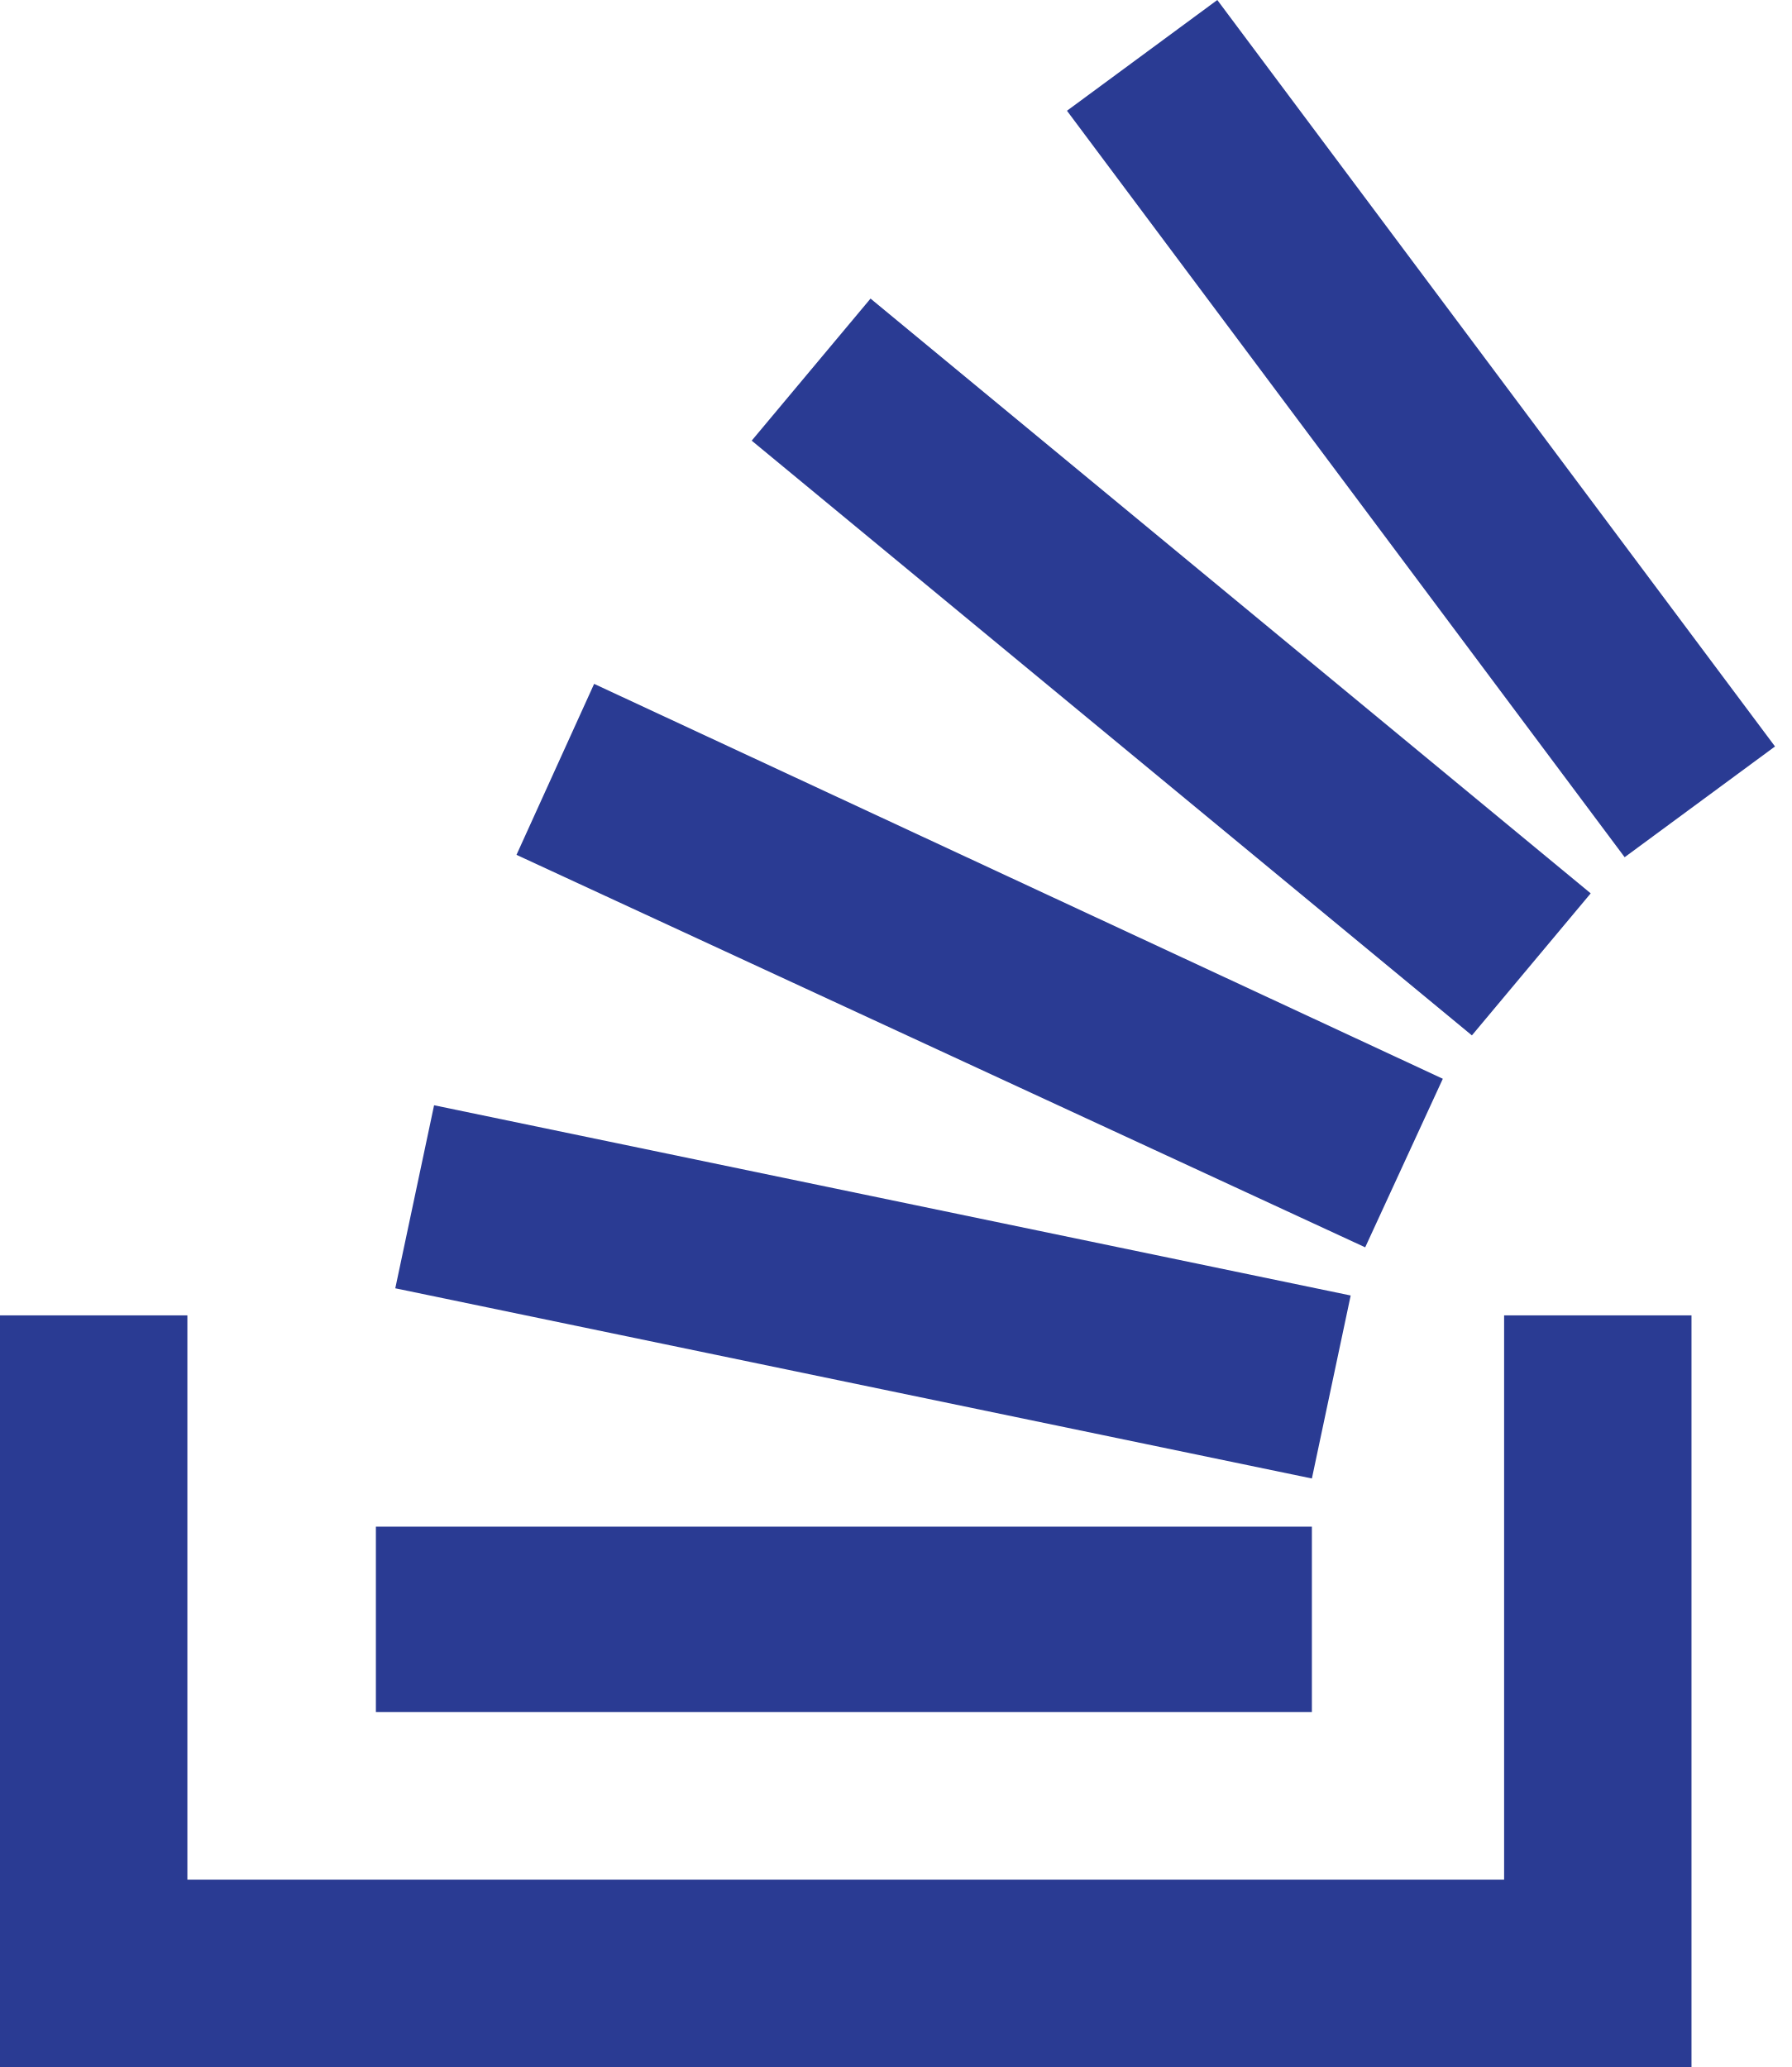
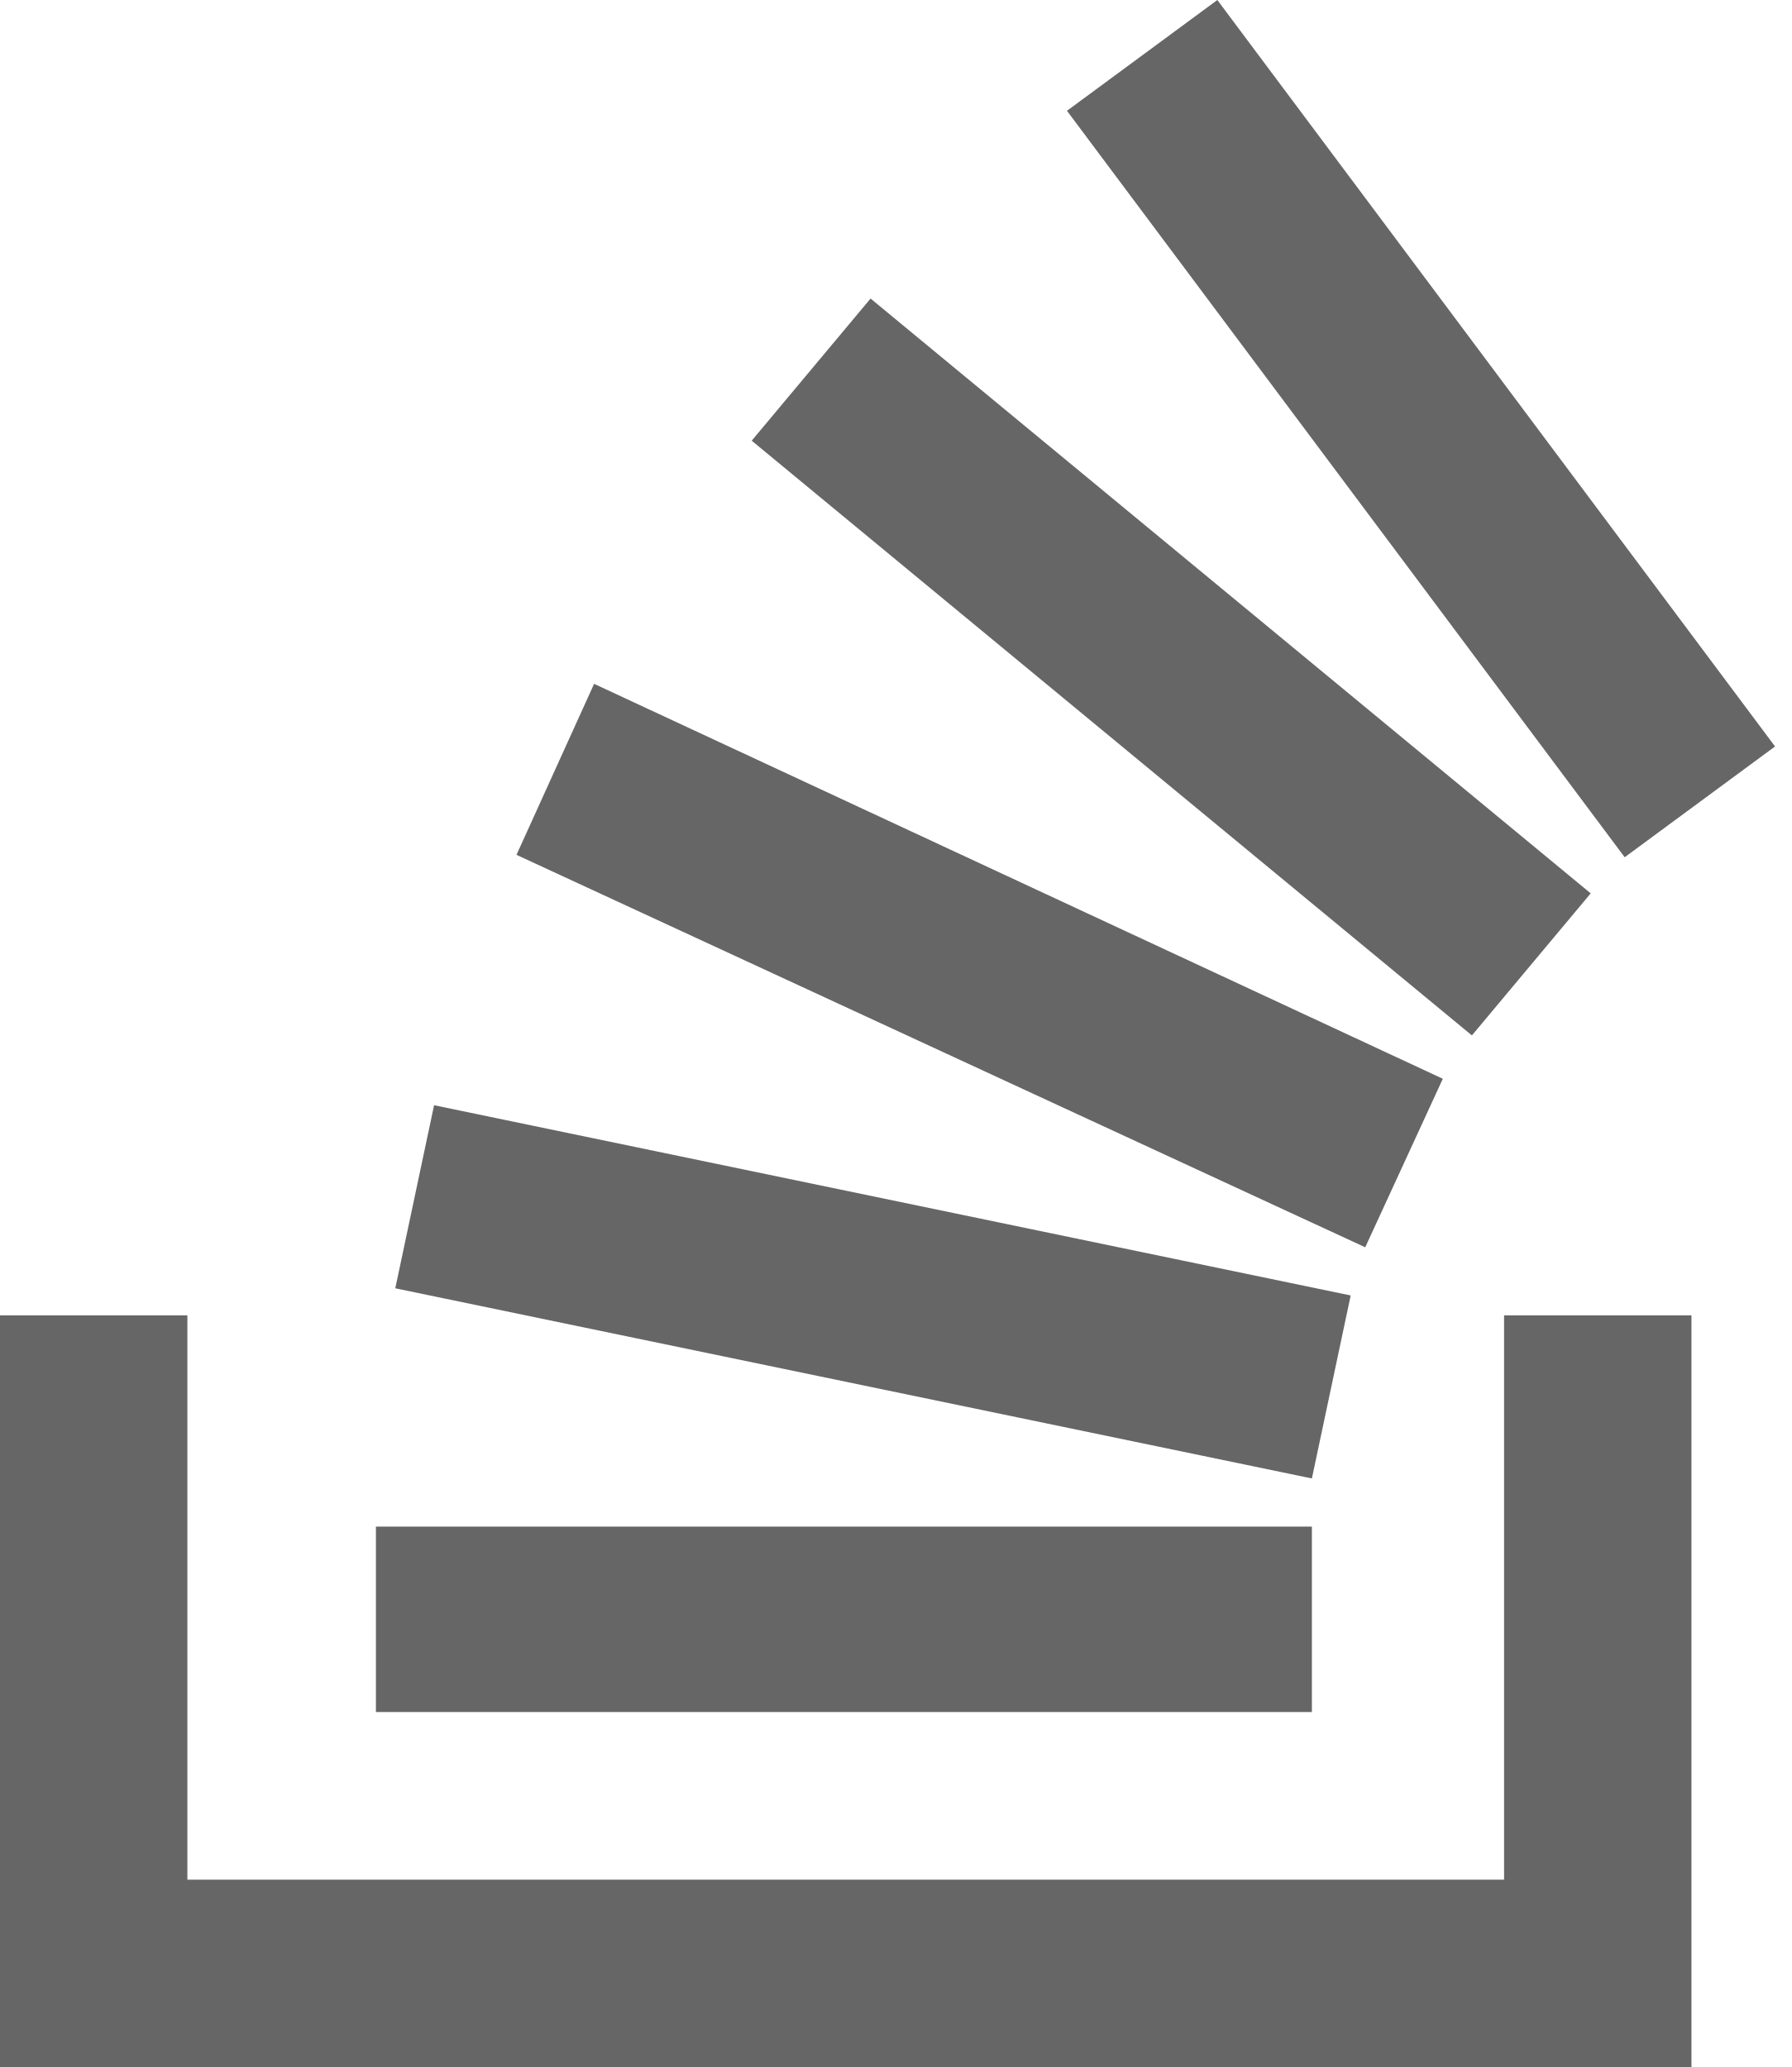
- <svg xmlns="http://www.w3.org/2000/svg" width="52px" height="60px" viewBox="0 0 52 60" version="1.1">
-   <g id="HD_Desktop" stroke="none" stroke-width="1" fill="none" fill-rule="evenodd">
-     <g id="VW_HD_Desktop_Home" transform="translate(-943, -3650)" fill="#2A3B93">
-       <g id="Join_Our_Community" transform="translate(0, 3347)">
-         <g id="Community_Modules" transform="translate(465, 270)">
-           <g id="Stack_Overflow" transform="translate(341, 0)">
-             <g id="Stack_Overflow_Logo" transform="translate(137, 33)">
-               <polygon id="Fill-1" points="43.653 38.182 43.653 54.563 5.438 54.563 5.438 38.182 0 38.182 0 60 49.091 60 49.091 38.182" />
-               <path d="M35.329,0 L30.966,3.215 L47.151,24.883 L51.515,21.668 L35.329,0 Z M21.816,12.791 L42.718,30.055 L46.166,25.932 L25.265,8.667 L21.816,12.791 Z M14.99,24.814 L39.621,36.207 L41.874,31.314 L17.243,19.851 L14.99,24.814 Z M11.472,37.396 L38.074,42.917 L39.2,37.605 L12.598,32.083 L11.472,37.396 Z M10.909,49.697 L38.074,49.697 L38.074,44.315 L10.909,44.315 L10.909,49.697 Z" id="Fill-2" />
-             </g>
+ <svg xmlns="http://www.w3.org/2000/svg" width="26px" height="30px" viewBox="0 0 26 30" version="1.1">
+   <g id="Pages" stroke="none" stroke-width="1" fill="none" fill-rule="evenodd">
+     <g id="Home" transform="translate(-558, -2953)" fill="#666666">
+       <g id="community" transform="translate(129, 2704)">
+         <g id="Stack-overflow" transform="translate(400, 225)">
+           <g id="icon_stack-overflow_30x30" transform="translate(29, 24)">
+             <polygon id="Fill-1" points="21.826 19.091 21.826 27.281 2.719 27.281 2.719 19.091 7.94031507e-12 19.091 7.94031507e-12 30 24.545 30 24.545 19.091" />
+             <path d="M17.665,6.39488462e-14 L15.483,1.608 L23.576,12.442 L25.758,10.834 L17.665,6.39488462e-14 Z M10.908,6.396 L21.359,15.028 L23.083,12.966 L12.633,4.333 L10.908,6.396 Z M7.495,12.407 L19.811,18.103 L20.937,15.657 L8.621,9.925 L7.495,12.407 Z M5.736,18.698 L19.037,21.458 L19.6,18.802 L6.299,16.041 L5.736,18.698 Z M5.455,24.848 L19.037,24.848 L19.037,22.157 L5.455,22.157 L5.455,24.848 Z" id="Fill-2" />
          </g>
        </g>
      </g>
    </g>
  </g>
</svg>
